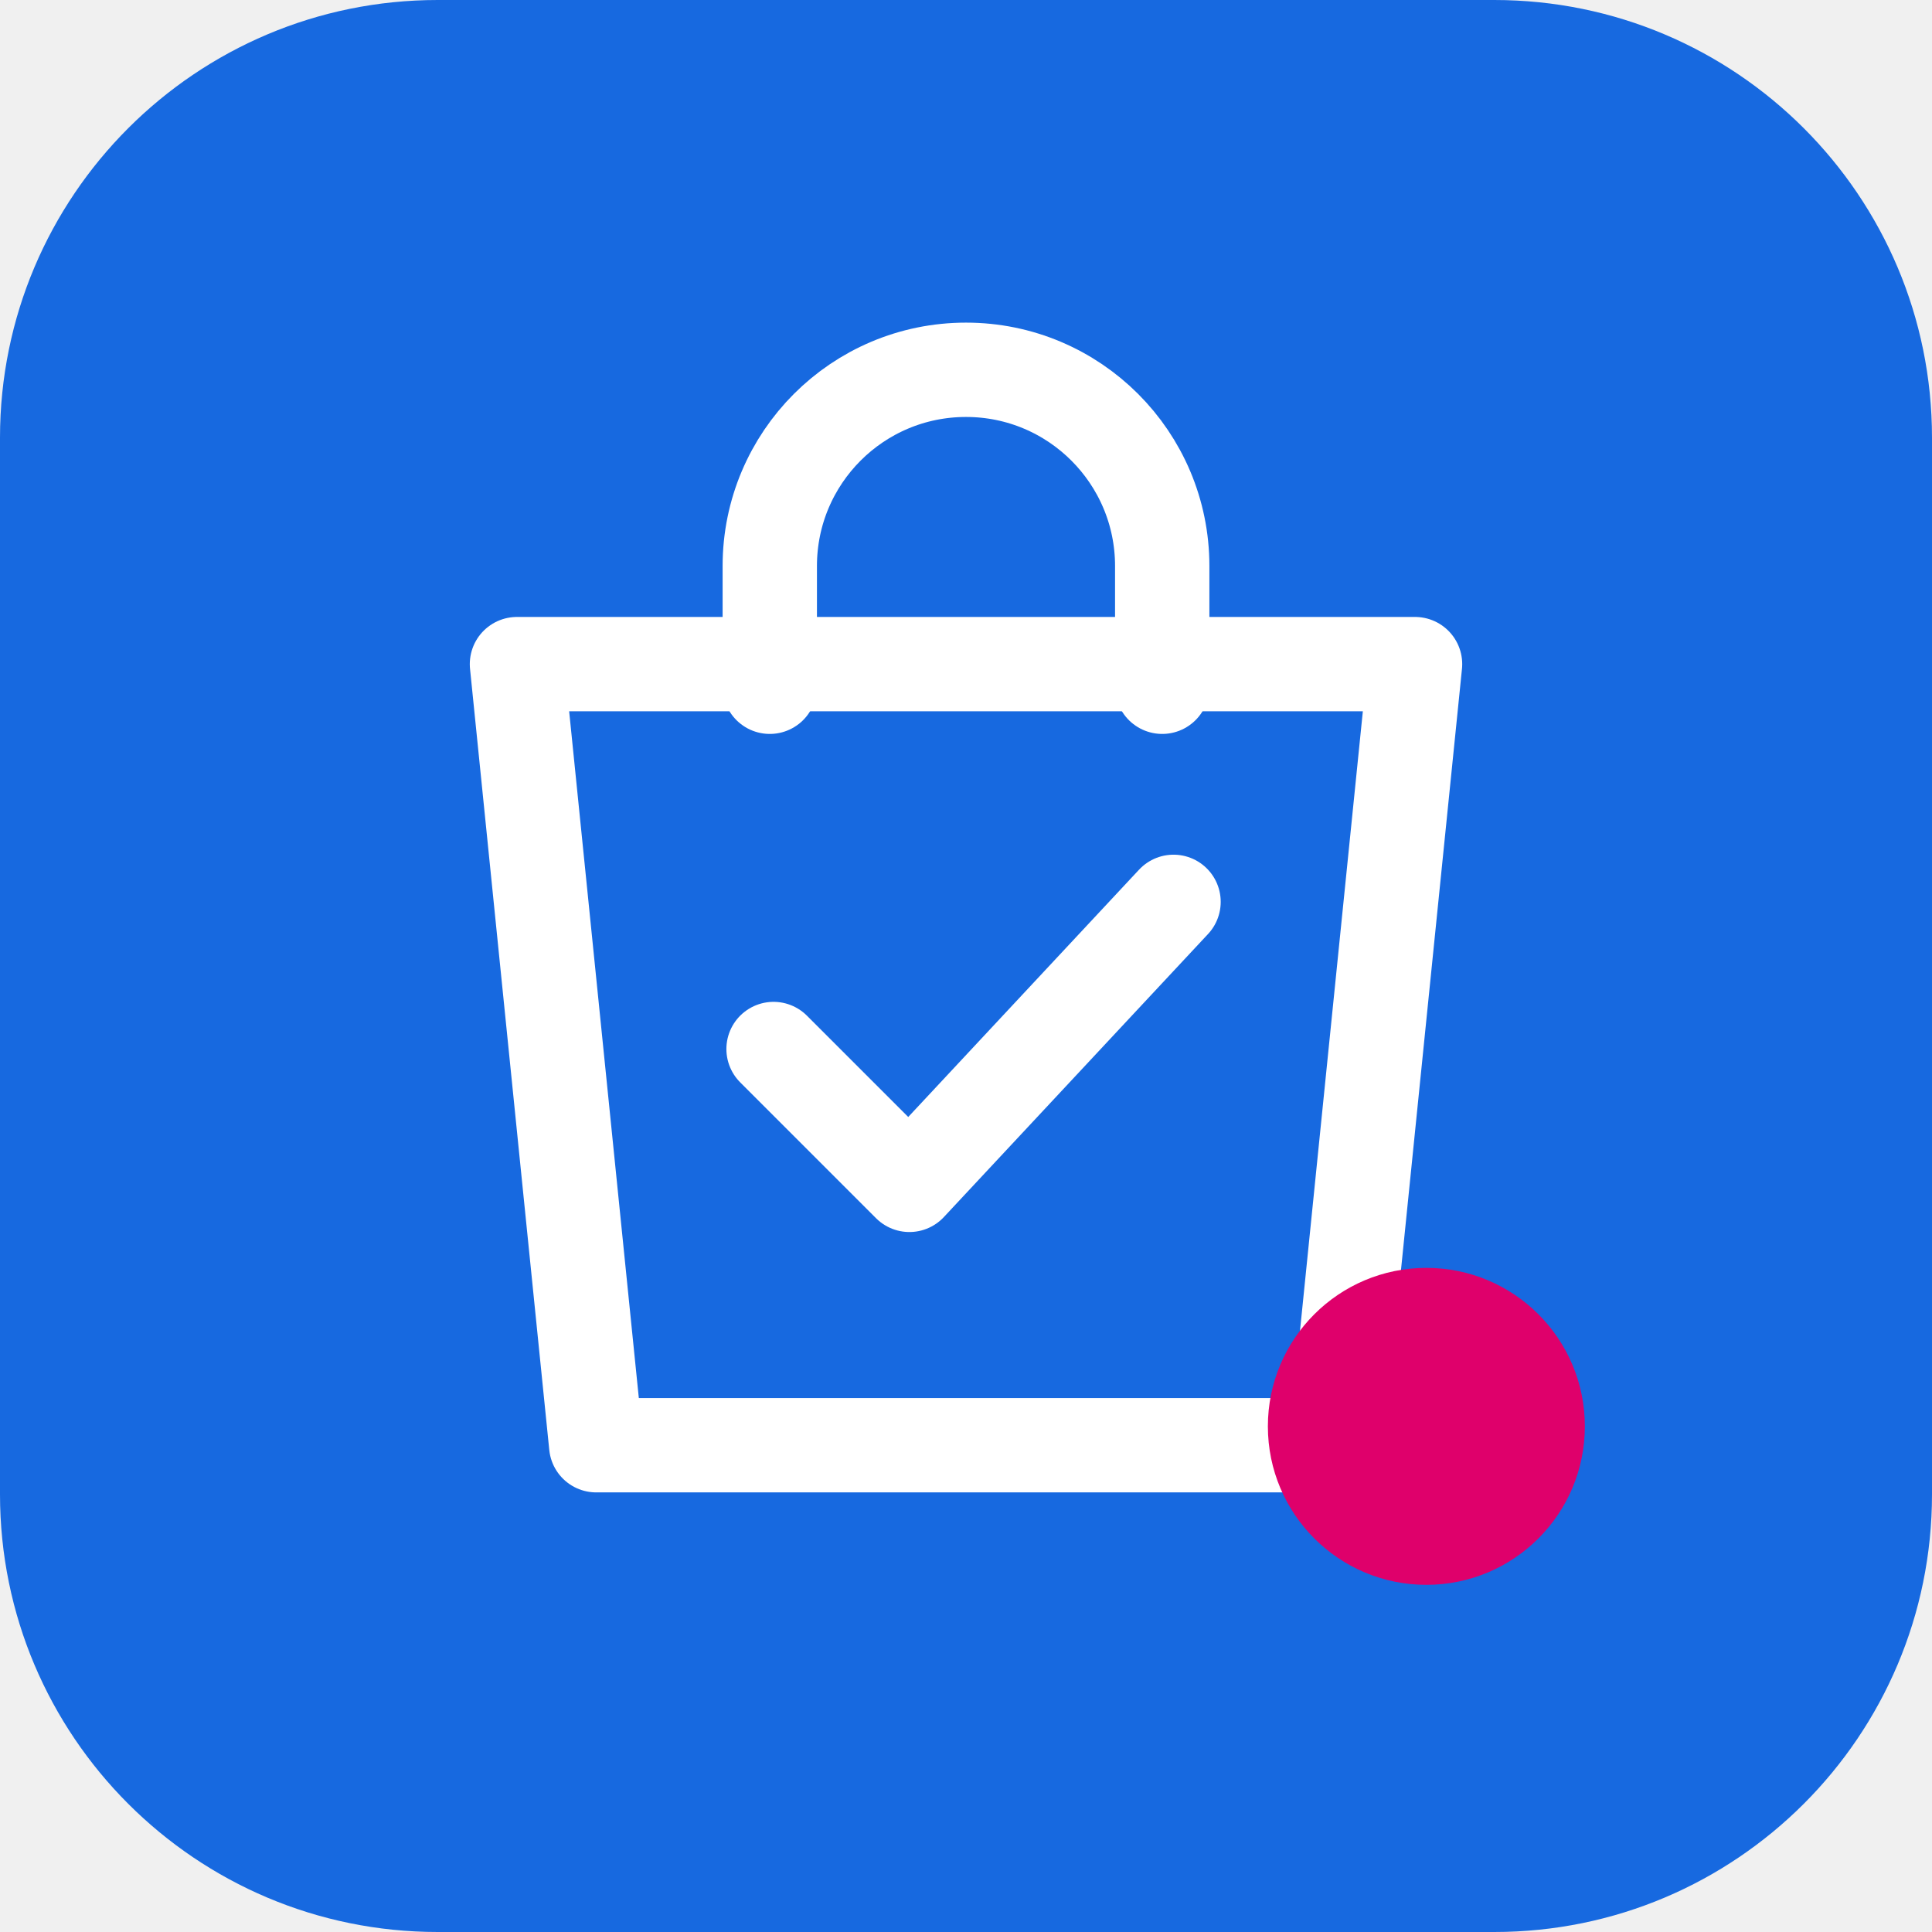
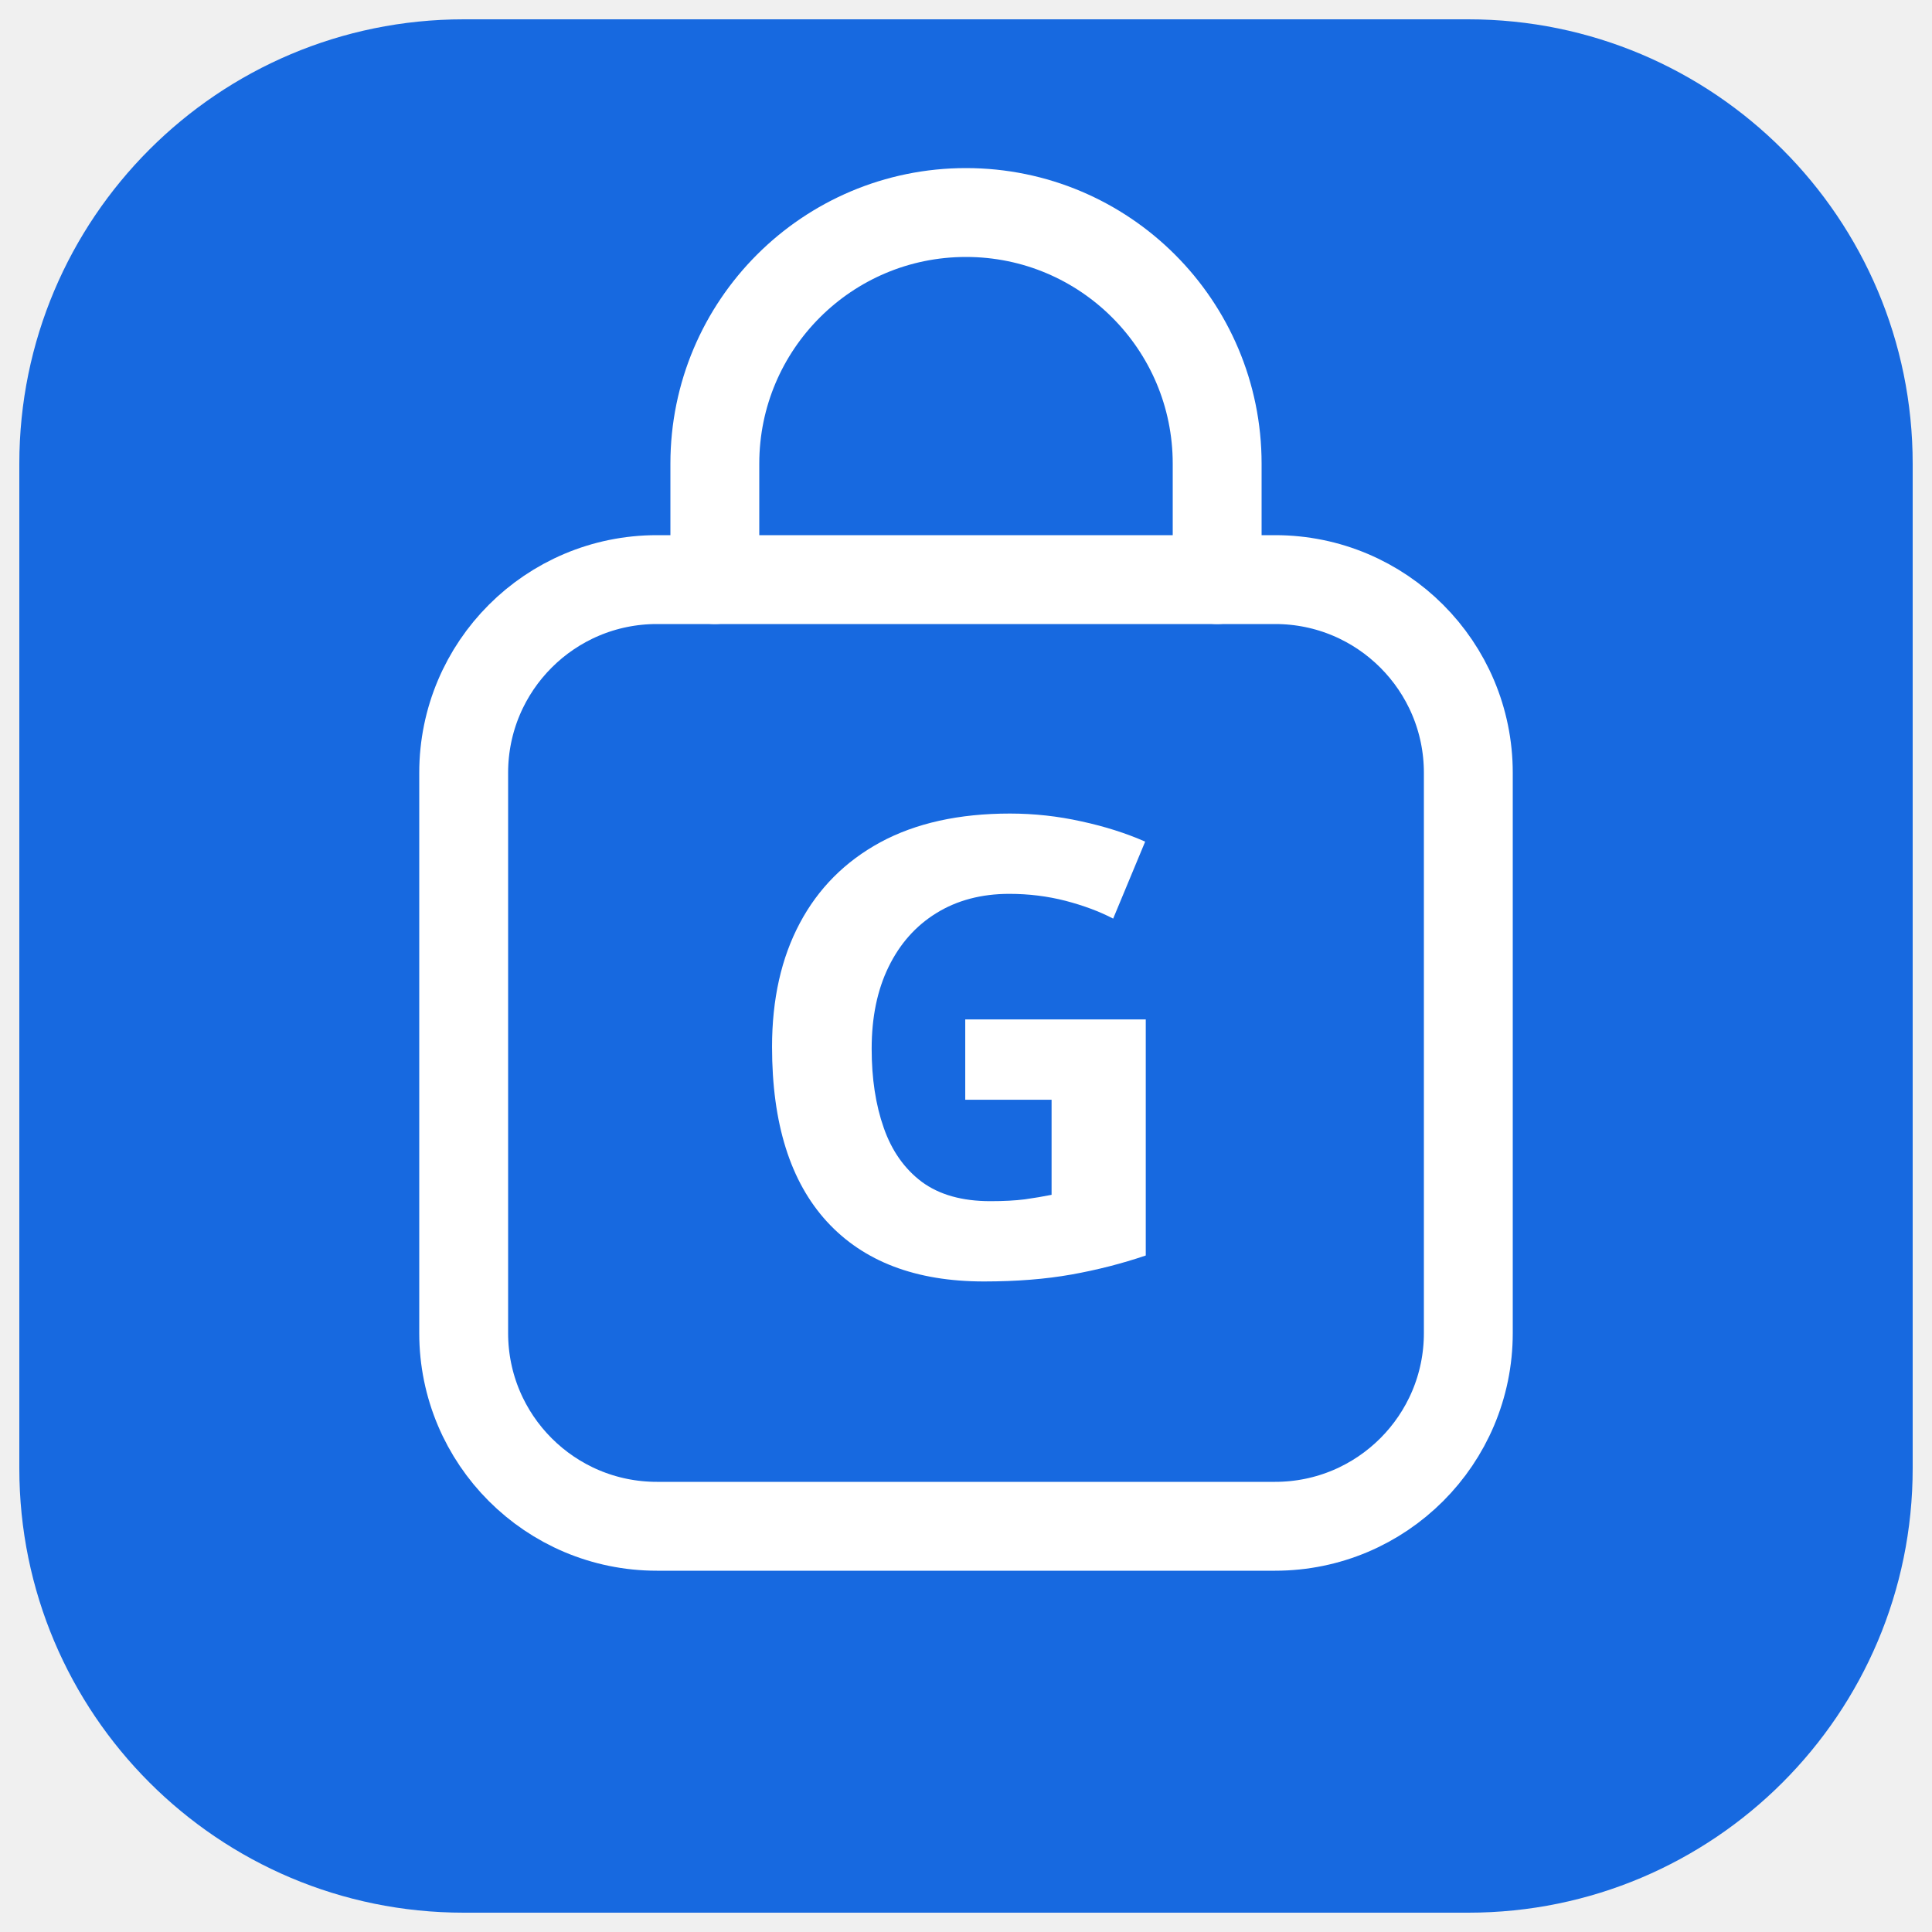
- <svg xmlns="http://www.w3.org/2000/svg" width="512" height="512" viewBox="0 0 512 512">
-   <rect width="512" height="512" rx="116" fill="#1769e0" />
-   <path d="M137 176h238l-21 207H158z" fill="none" stroke="#fff" stroke-width="25" stroke-linejoin="round" />
-   <path d="M204 182v-32a52 52 0 0 1 104 0v32" fill="none" stroke="#fff" stroke-width="25" stroke-linecap="round" />
-   <path d="m205 278 36 36 70-75" fill="none" stroke="#fff" stroke-width="25" stroke-linecap="round" stroke-linejoin="round" />
-   <circle cx="378" cy="378" r="42" fill="#df006b" />
+ <svg xmlns="http://www.w3.org/2000/svg" width="512" height="512" viewBox="0 0 100 100">
+   <rect x="1" y="1" width="98" height="98" rx="23" fill="#1769e0" />
+   <g fill="none" stroke="#fff" stroke-width="4.6" stroke-linecap="round" stroke-linejoin="round">
+     <rect x="24" y="30" width="52" height="49" rx="10" />
+     <path d="M37 30v-6a13 13 0 0 1 26 0v6" />
+   </g>
+   <text x="50" y="66" text-anchor="middle" font-family="system-ui,sans-serif" font-size="33" font-weight="700" fill="#fff">G</text>
</svg>
